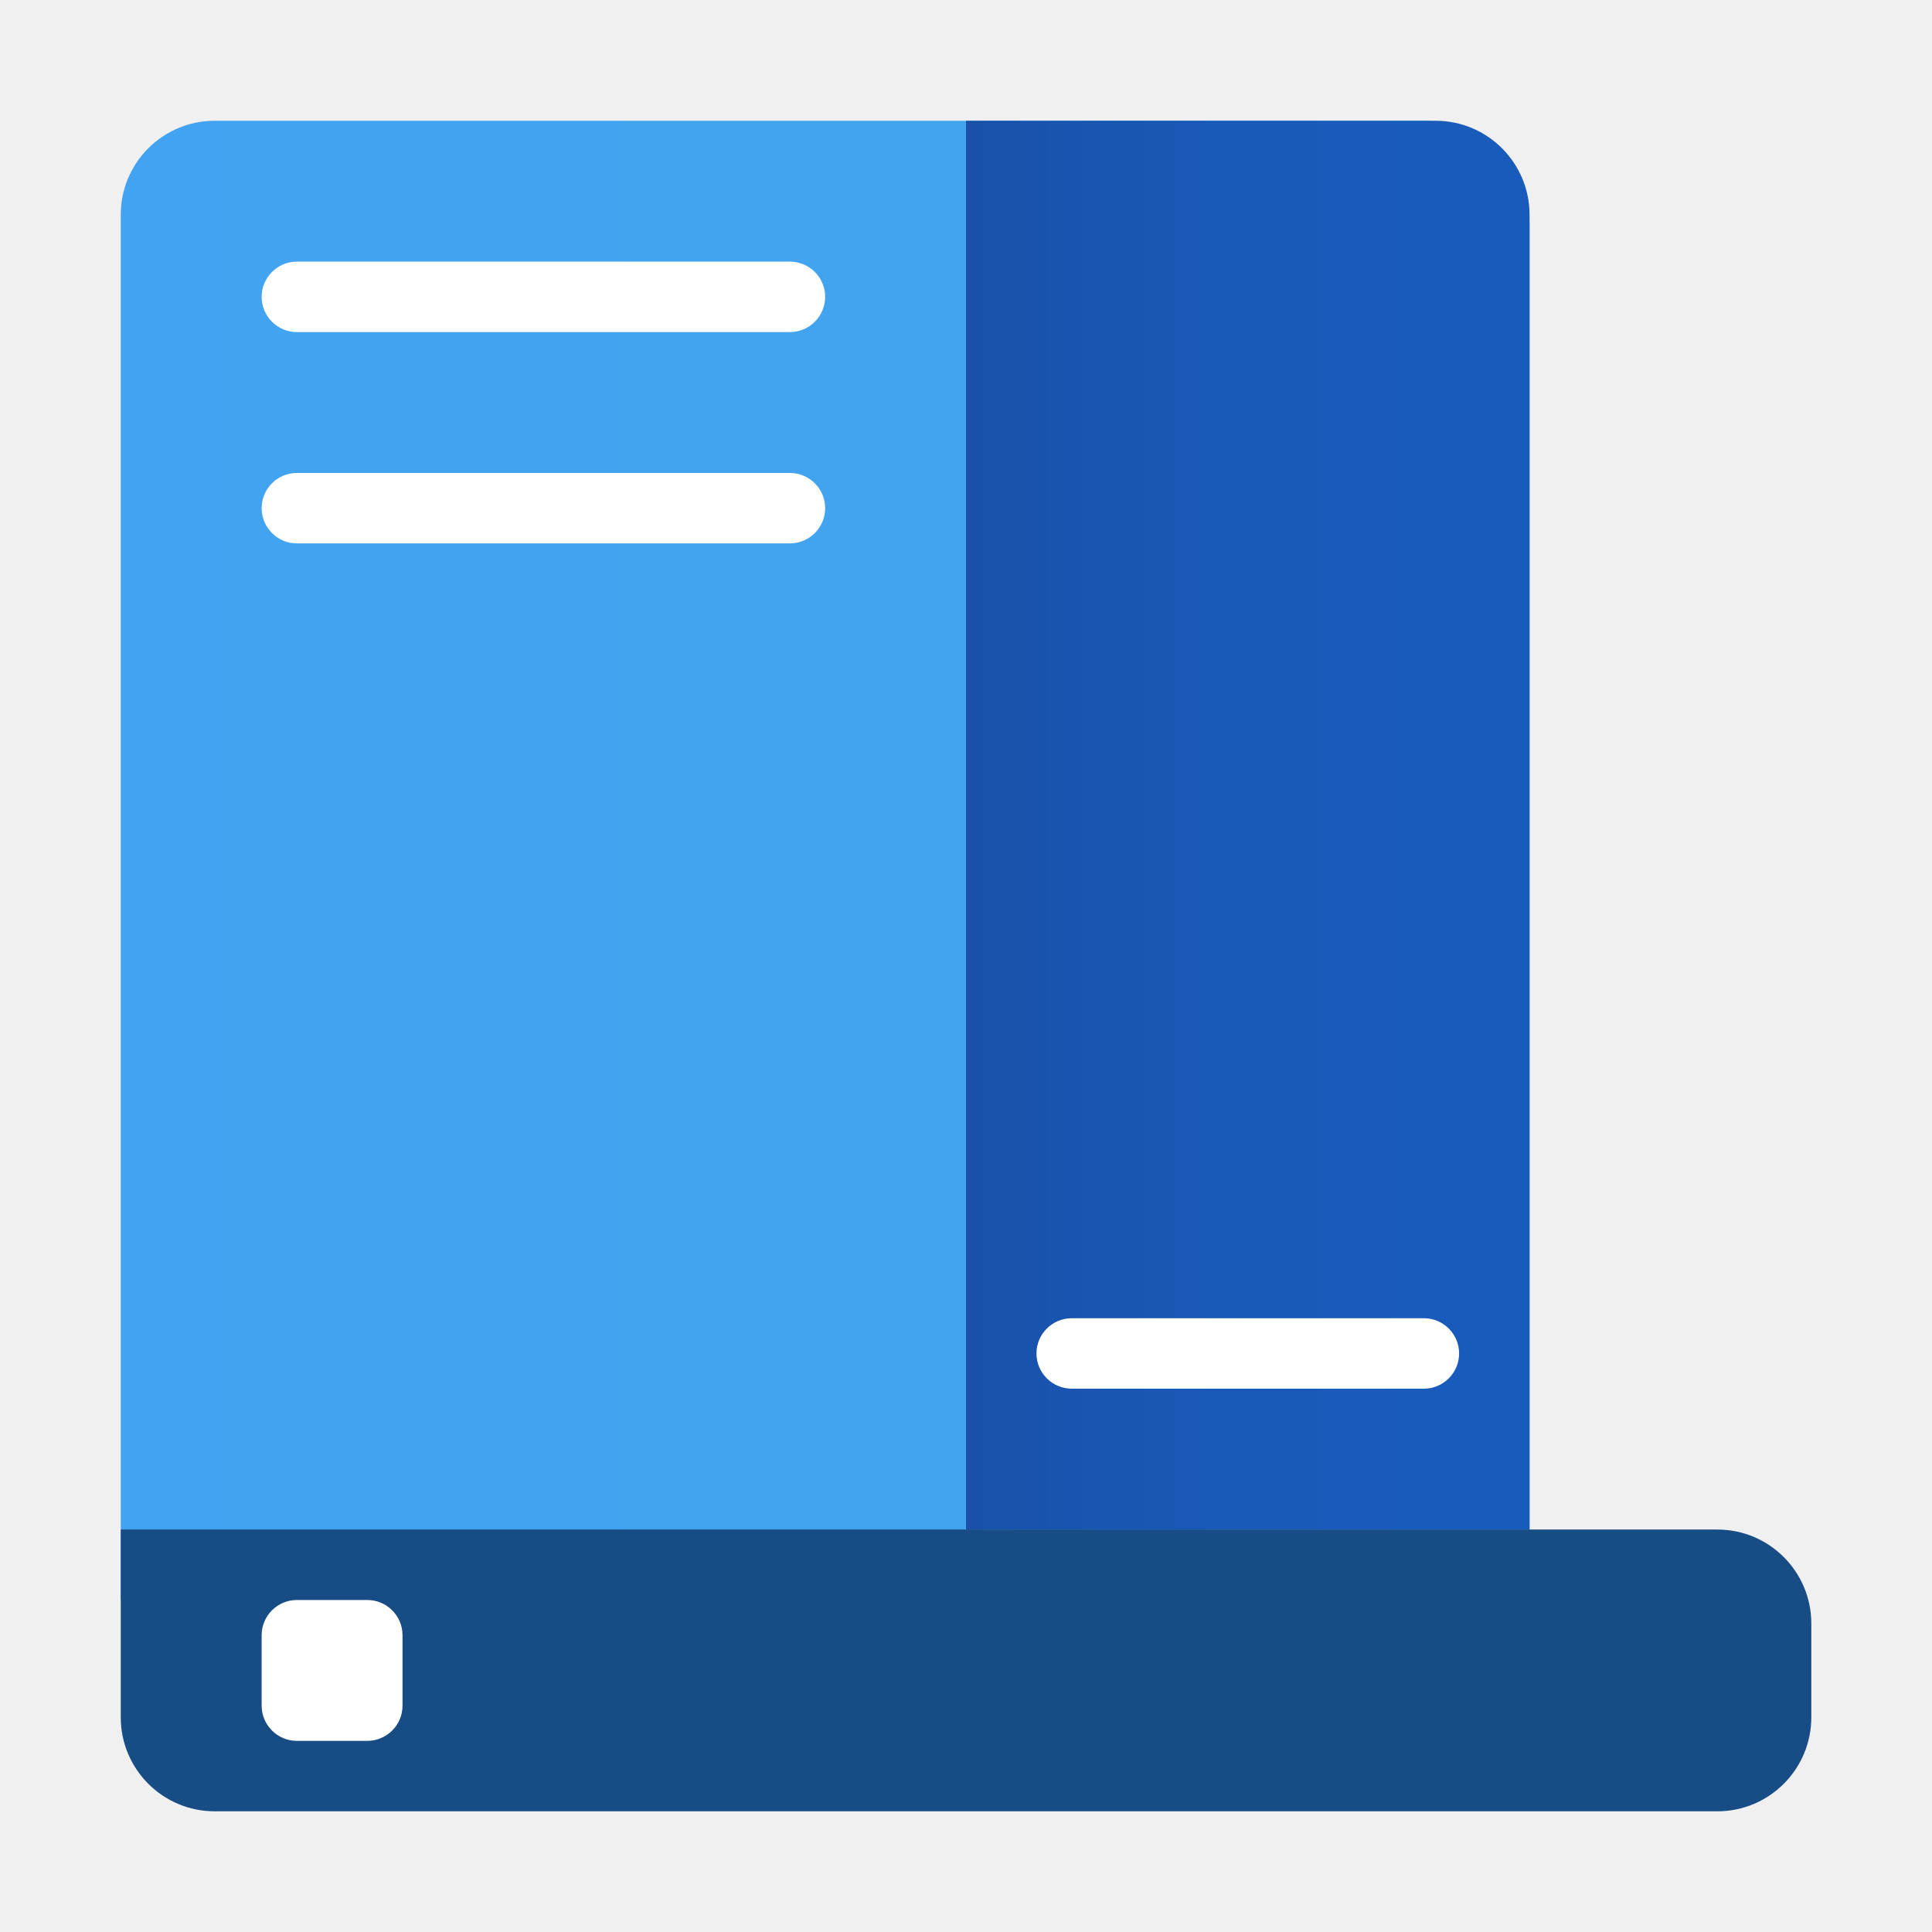
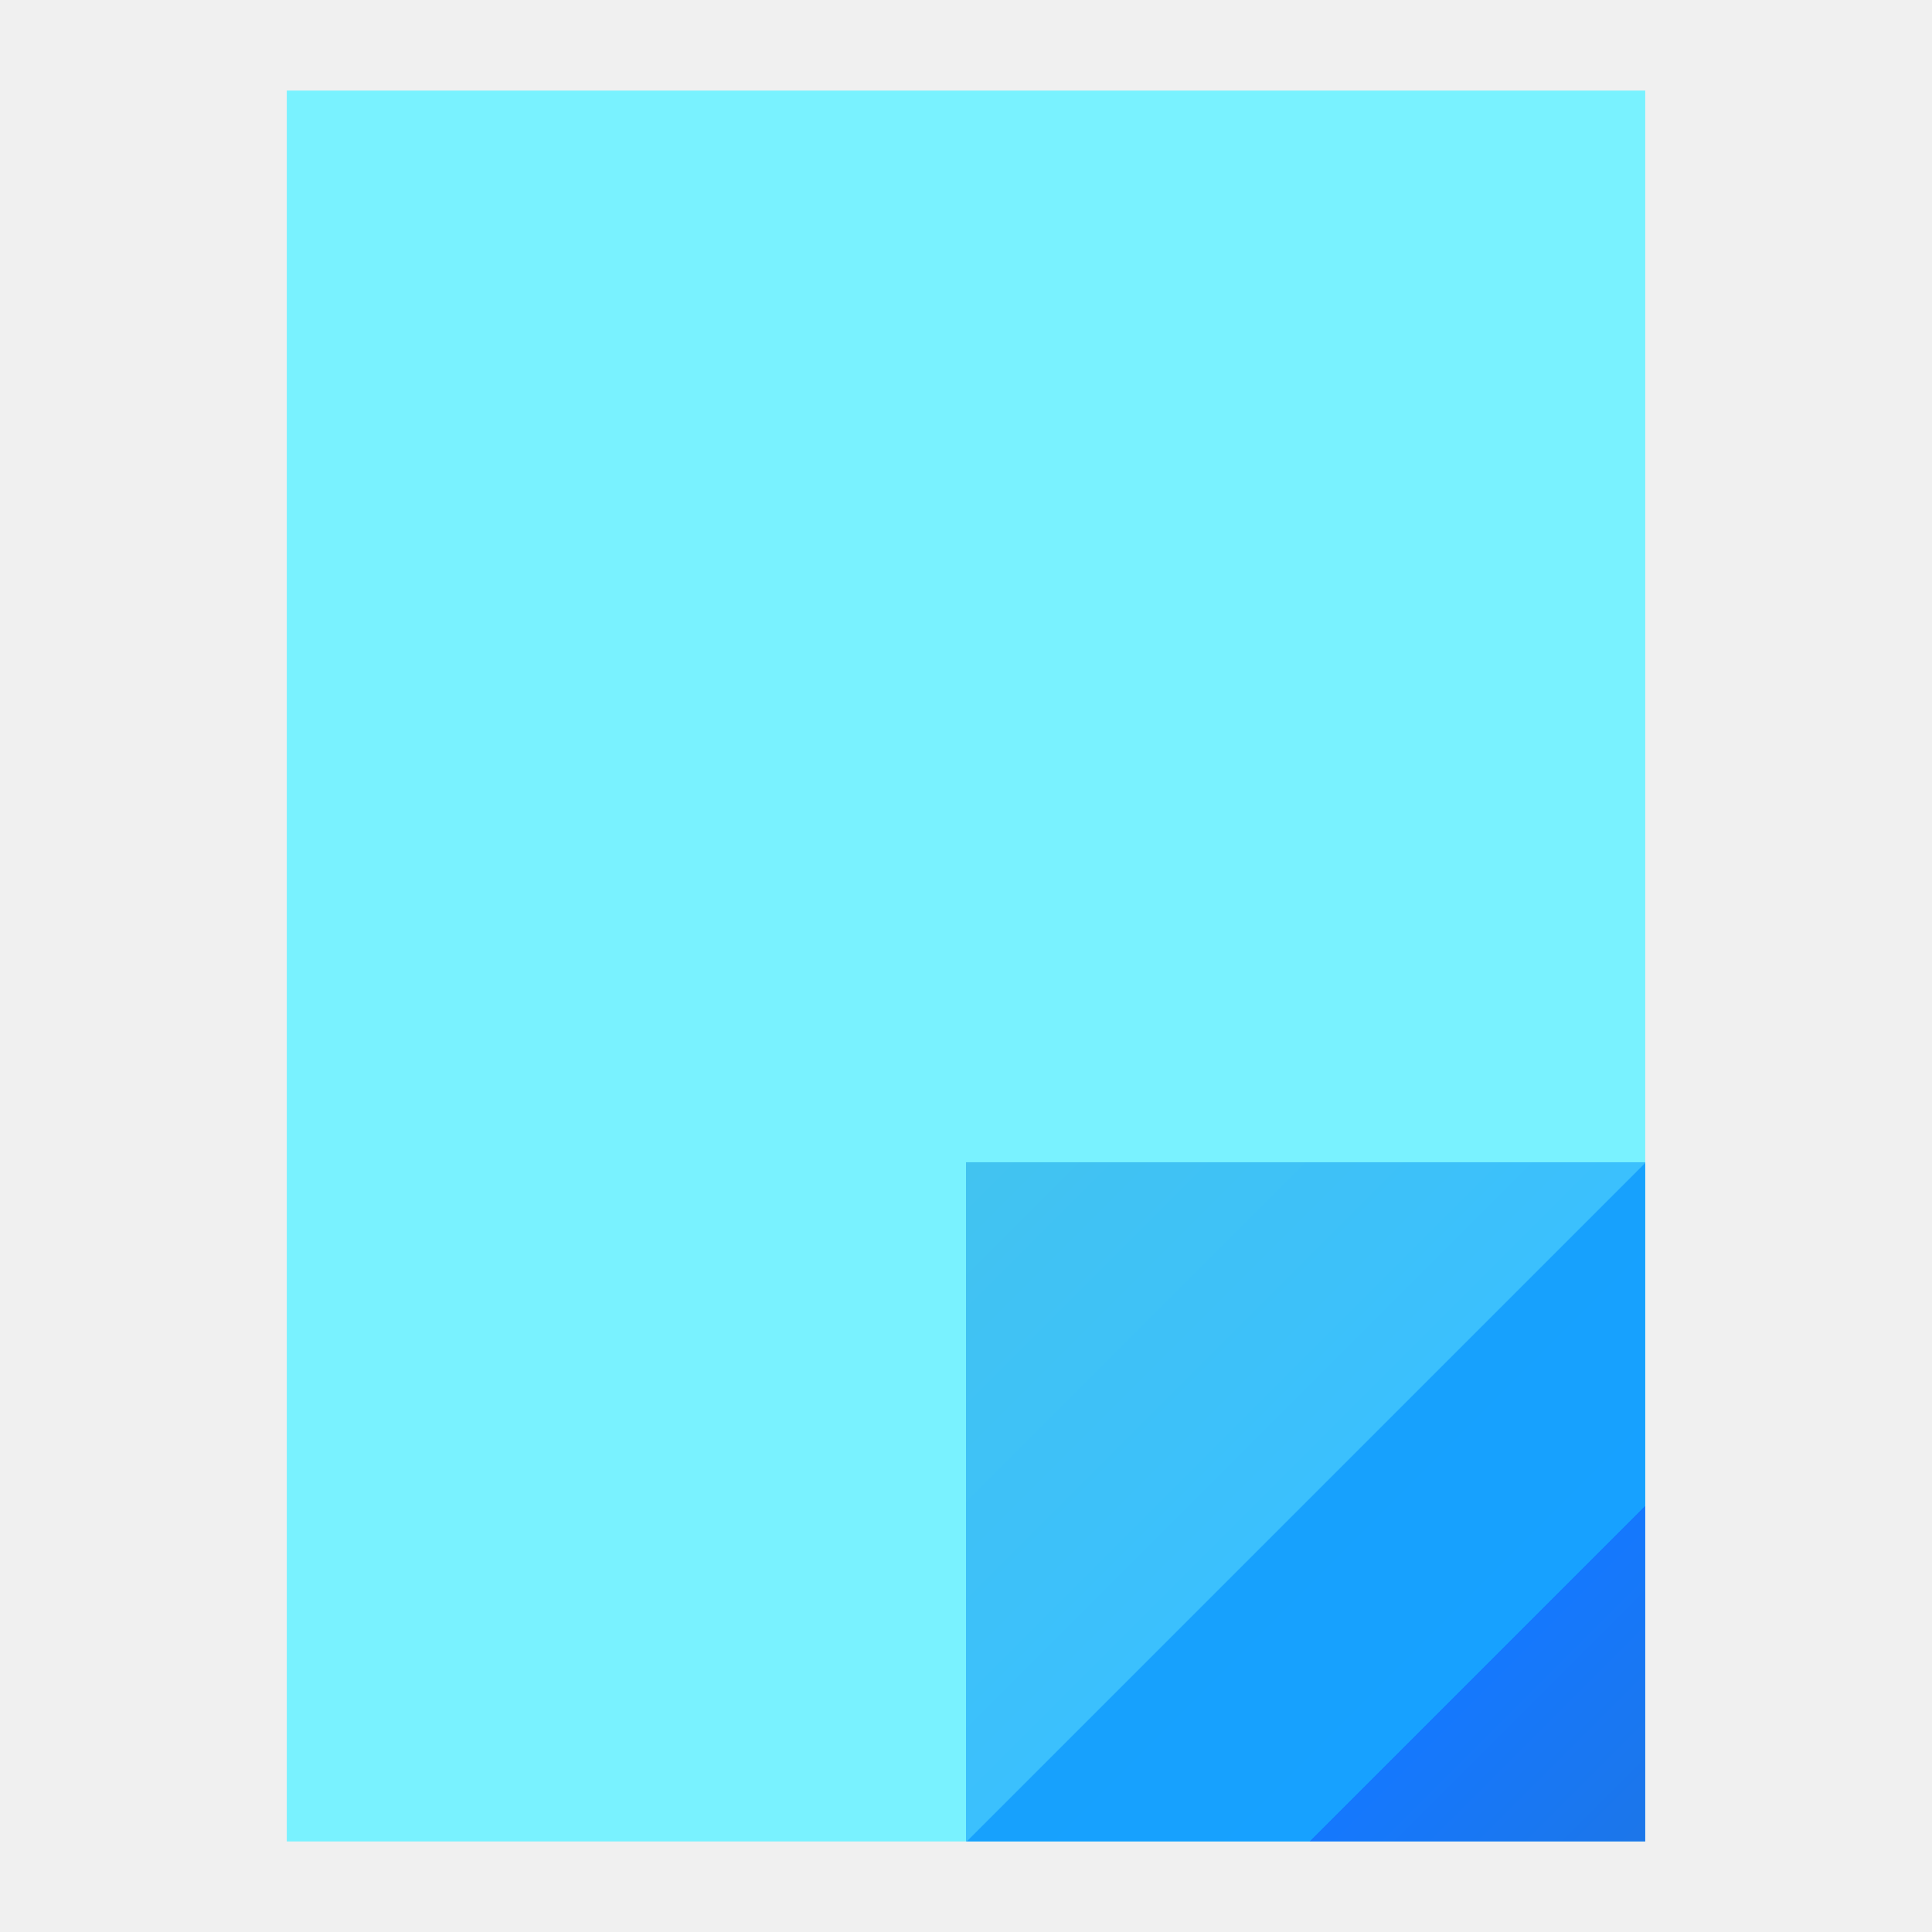
- <svg xmlns="http://www.w3.org/2000/svg" width="64" height="64" version="1.1" viewBox="0 0 64 64">
-   <defs>
+ <svg xmlns="http://www.w3.org/2000/svg" xmlns:xlink="http://www.w3.org/1999/xlink" width="64" height="64" version="1.1" viewBox="0 0 64 64" id="svg36" xml:space="preserve">
+   <defs id="defs16">
+     <linearGradient id="linearGradient2746">
+       <stop style="stop-color:#42c3f0;stop-opacity:1" offset="0" id="stop2742" />
+       <stop style="stop-color:#3bc0fd;stop-opacity:1" offset="0.5" id="stop2814" />
+       <stop style="stop-color:#17a1fd;stop-opacity:1" offset="0.501" id="stop9095" />
+       <stop style="stop-color:#17a1ff;stop-opacity:1" offset="0.753" id="stop11512" />
+       <stop style="stop-color:#1578fd;stop-opacity:1" offset="0.753" id="stop13239" />
+       <stop style="stop-color:#1c76e9;stop-opacity:1" offset="1" id="stop2744" />
+     </linearGradient>
    <linearGradient id="linear0" x1="4" x2="24" y1="19.5" y2="19.5" gradientTransform="matrix(2,0,0,-2,0,68)" gradientUnits="userSpaceOnUse">
-       <stop stop-color="#42a3f2" offset="0" />
-       <stop stop-color="#42a3eb" offset="1" />
+       <stop stop-color="#42a3f2" offset="0" id="stop2" />
+       <stop stop-color="#42a3eb" offset="1" id="stop4" />
    </linearGradient>
    <linearGradient id="linear1" x1="16" x2="24" y1="20" y2="20" gradientTransform="matrix(2,0,0,-2,0,68)" gradientUnits="userSpaceOnUse">
-       <stop stop-color="#1951a8" offset="0" />
-       <stop stop-color="#1954b0" offset=".175" />
-       <stop stop-color="#195ab9" offset=".505" />
-       <stop stop-color="#195bbb" offset="1" />
+       <stop stop-color="#1951a8" offset="0" id="stop7" />
+       <stop stop-color="#1954b0" offset=".175" id="stop9" />
+       <stop stop-color="#195ab9" offset=".505" id="stop11" />
+       <stop stop-color="#195bbb" offset="1" id="stop13" />
    </linearGradient>
+     <linearGradient xlink:href="#linearGradient2746" id="linearGradient2748" x1="-40.801" y1="43.53" x2="-18.301" y2="66.03" gradientUnits="userSpaceOnUse" />
  </defs>
-   <g transform="matrix(1.1667 0 0 1.1667 -5.3333 -5.3333)">
-     <path d="m45.008 8h-34.34c-1.473 0-2.668 1.195-2.668 2.668v39.332h40v-39.008c0-1.652-1.34-2.992-2.992-2.992z" fill="url(#linear0)" />
-     <path d="m32 8h13.332c1.473 0 2.668 1.195 2.668 2.668v37.332h-16z" fill="url(#linear1)" />
-     <path d="m8 48h45.332c1.473 0 2.668 1.195 2.668 2.668v2.664c0 1.473-1.195 2.668-2.668 2.668h-42.664c-1.473 0-2.668-1.195-2.668-2.668z" fill="#174c85" />
-     <g fill="#fff">
-       <path d="m15 54h-2c-0.551 0-1-0.449-1-1v-2c0-0.551 0.449-1 1-1h2c0.551 0 1 0.449 1 1v2c0 0.551-0.449 1-1 1z" />
-       <path d="m13 12h14c0.551 0 1 0.449 1 1s-0.449 1-1 1h-14c-0.551 0-1-0.449-1-1s0.449-1 1-1z" />
-       <path d="m13 18h14c0.551 0 1 0.449 1 1s-0.449 1-1 1h-14c-0.551 0-1-0.449-1-1s0.449-1 1-1z" />
-       <path d="m35 42h10c0.551 0 1 0.449 1 1s-0.449 1-1 1h-10c-0.551 0-1-0.449-1-1s0.449-1 1-1z" />
-     </g>
+   <g id="g13389" transform="translate(72.80124,-5.029557)">
+     <rect style="opacity:1;fill:#79f2ff;fill-opacity:1;fill-rule:evenodd;stroke-width:1.252;stroke-linecap:round;stroke-linejoin:round;paint-order:stroke fill markers" id="rect460" width="45" height="58" x="-63.301" y="8.03" ry="0" />
+     <rect style="opacity:1;fill:url(#linearGradient2748);fill-opacity:1;fill-rule:evenodd;stroke-width:2.448;stroke-linecap:round;stroke-linejoin:round;paint-order:stroke fill markers" id="rect1306" width="22.5" height="22.5" x="-40.801" y="43.53" />
  </g>
</svg>
